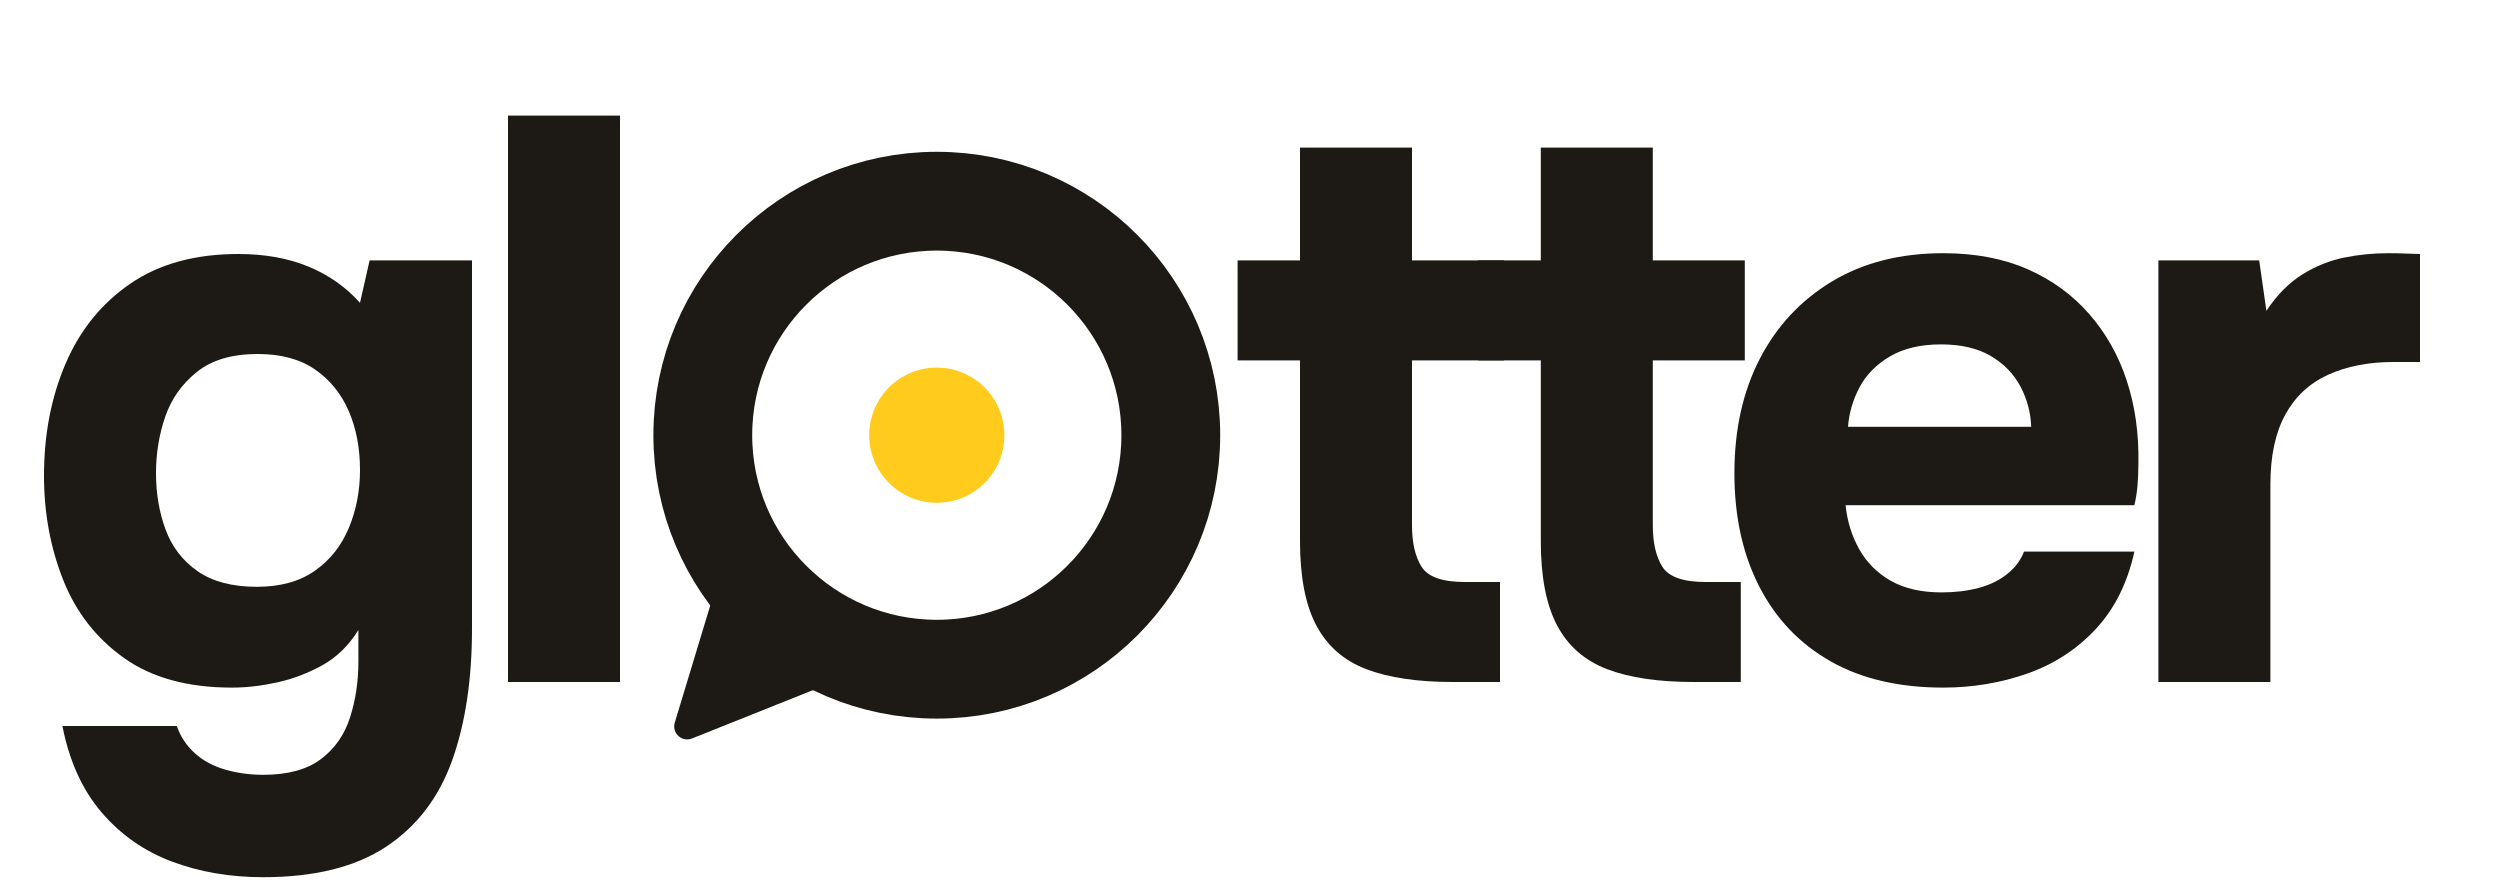
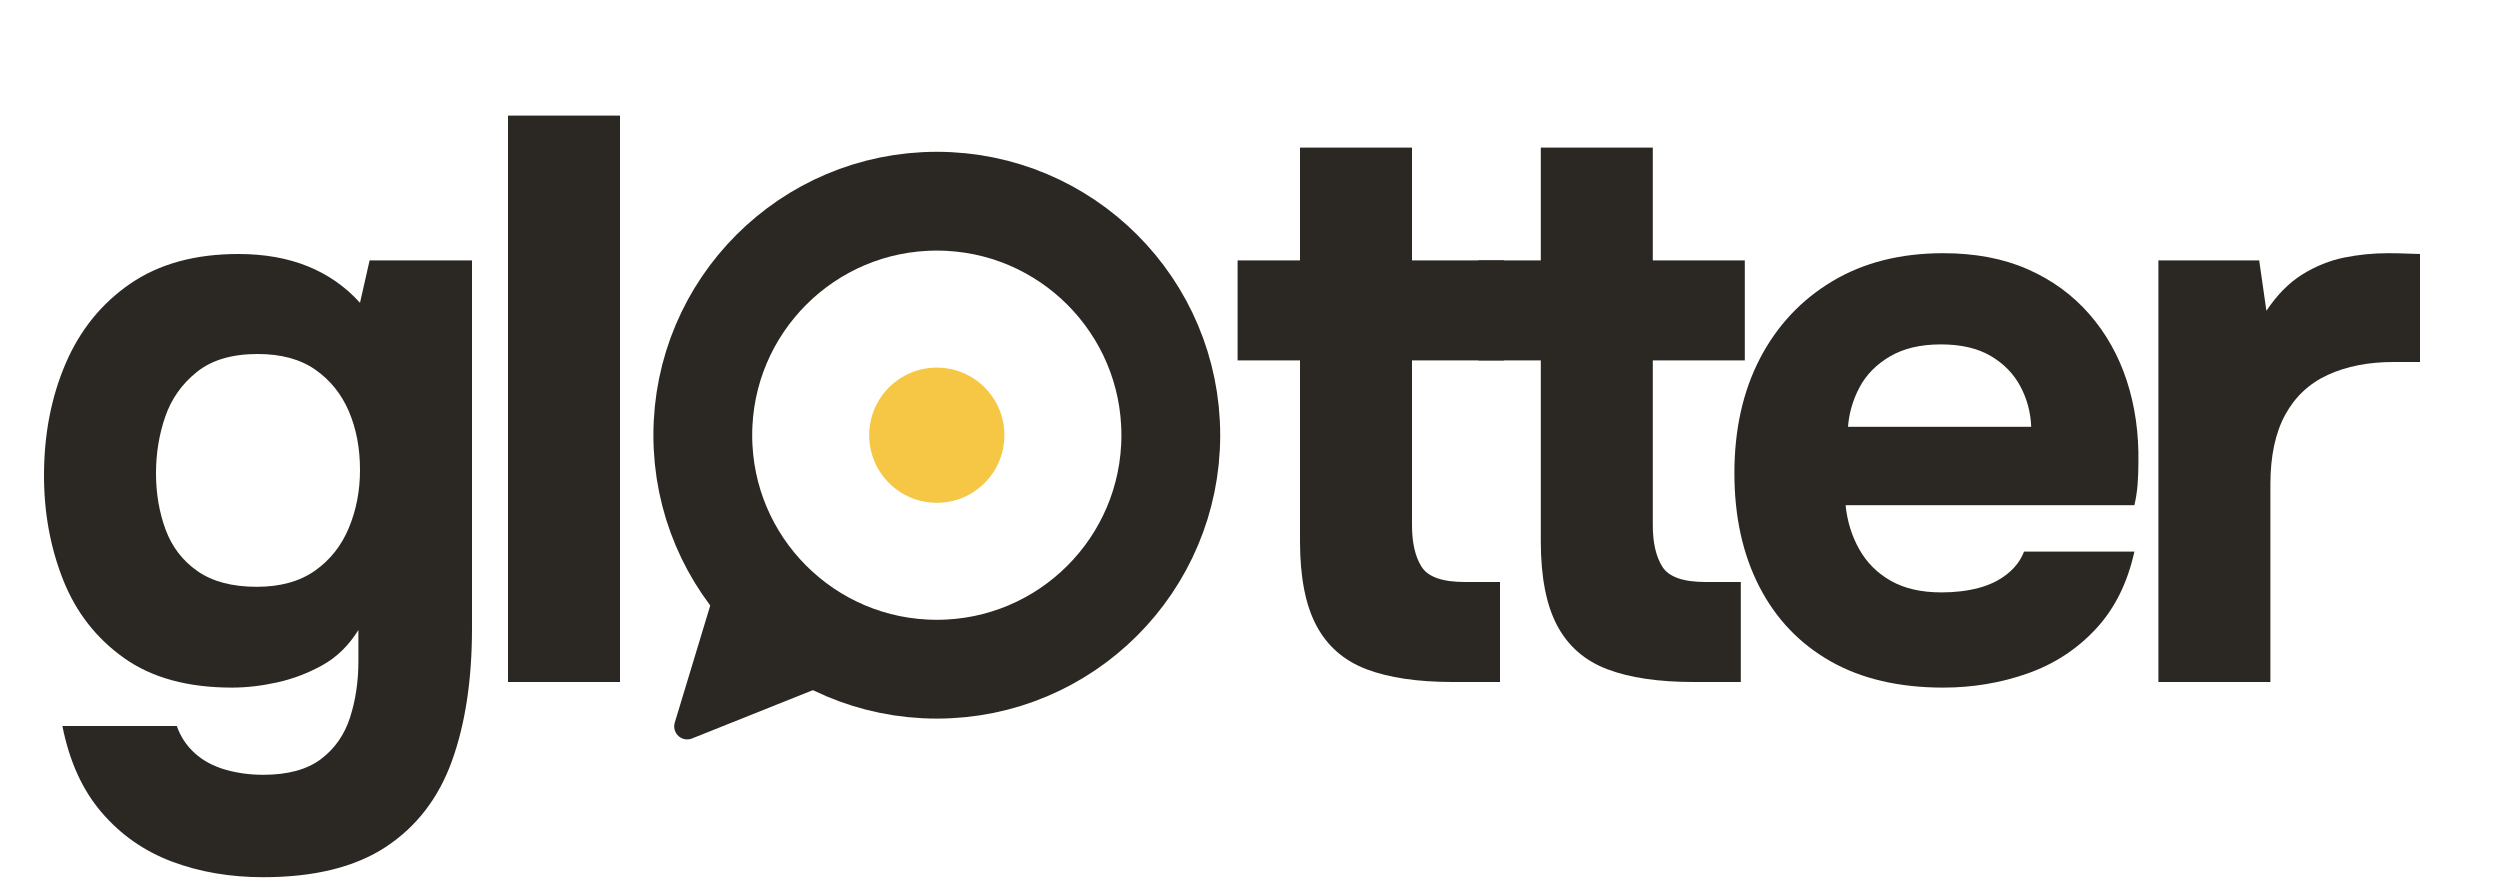
<svg xmlns="http://www.w3.org/2000/svg" width="625" height="224" viewBox="0 0 625 224">
-   <g fill="#1d1a16">
+   <g fill="#2b2823">
    <path d="M65.8 219.3 L65.8 219.3 C57.533 219.3 49.933 218 43 215.4 C36.067 212.8 30.2 208.7 25.4 203.1 C20.6 197.5 17.333 190.3 15.6 181.5 L15.6 181.5 L44.2 181.5 C45.133 184.167 46.633 186.433 48.7 188.3 C50.767 190.167 53.3 191.533 56.3 192.4 C59.3 193.267 62.467 193.7 65.8 193.7 L65.8 193.7 C71.933 193.7 76.733 192.4 80.2 189.8 C83.667 187.2 86.1 183.733 87.5 179.4 C88.9 175.067 89.6 170.367 89.6 165.3 L89.6 165.3 L89.6 157.5 C87.2 161.367 84.2 164.3 80.6 166.3 C77 168.3 73.233 169.733 69.3 170.6 C65.367 171.467 61.6 171.9 58 171.9 L58 171.9 C46.933 171.9 37.933 169.433 31 164.5 C24.067 159.567 19 153.067 15.8 145 C12.6 136.933 11 128.233 11 118.9 L11 118.9 C11 108.633 12.8 99.3 16.4 90.9 C20 82.5 25.4 75.833 32.6 70.9 C39.8 65.967 48.8 63.5 59.6 63.5 L59.6 63.5 C66.133 63.5 71.933 64.533 77 66.6 C82.067 68.667 86.4 71.7 90 75.7 L90 75.7 L92.4 65.1 L118 65.1 L118 157.1 C118 169.9 116.333 180.933 113 190.2 C109.667 199.467 104.167 206.633 96.5 211.7 C88.833 216.767 78.6 219.3 65.8 219.3 Z M64.2 146.7 L64.2 146.7 C70.067 146.7 74.9 145.367 78.7 142.7 C82.5 140.033 85.333 136.467 87.2 132 C89.067 127.533 90 122.7 90 117.5 L90 117.5 C90 112.033 89.067 107.133 87.2 102.8 C85.333 98.467 82.533 95 78.8 92.4 C75.067 89.8 70.267 88.5 64.4 88.5 L64.4 88.5 C58 88.5 52.933 90 49.2 93 C45.467 96 42.833 99.733 41.3 104.2 C39.767 108.667 39 113.367 39 118.3 L39 118.3 C39 123.367 39.8 128.067 41.4 132.4 C43 136.733 45.667 140.2 49.4 142.8 C53.133 145.4 58.067 146.7 64.2 146.7 Z" />
    <path d="M155 170.5 L127 170.5 L127 28.9 L155 28.9 Z" />
    <path d="M375 170.5 L363.2 170.5 C354.4 170.5 347.2 169.433 341.6 167.3 C336 165.167 331.833 161.533 329.1 156.4 C326.367 151.267 325 144.233 325 135.3 L325 135.3 L325 90.1 L309.4 90.1 L309.4 65.1 L325 65.1 L325 36.9 L353 36.9 L353 65.1 L376 65.1 L376 90.1 L353 90.1 L353 131.3 C353 135.7 353.8 139.167 355.4 141.7 C357 144.233 360.6 145.5 366.2 145.5 L366.2 145.5 L375 145.5 Z" />
    <path d="M435.2 170.5 L423.4 170.5 C414.6 170.5 407.4 169.433 401.8 167.3 C396.2 165.167 392.033 161.533 389.3 156.4 C386.567 151.267 385.2 144.233 385.2 135.3 L385.2 135.3 L385.2 90.1 L369.6 90.1 L369.6 65.1 L385.2 65.1 L385.2 36.9 L413.2 36.9 L413.2 65.1 L436.2 65.1 L436.2 90.1 L413.2 90.1 L413.2 131.3 C413.2 135.7 414 139.167 415.6 141.7 C417.2 144.233 420.8 145.5 426.4 145.5 L426.4 145.5 L435.2 145.5 Z" />
    <path d="M485.8 171.9 L485.8 171.9 C474.733 171.9 465.333 169.7 457.6 165.3 C449.867 160.9 443.933 154.667 439.8 146.6 C435.667 138.533 433.6 129.1 433.6 118.3 L433.6 118.3 C433.6 107.367 435.733 97.8 440 89.6 C444.267 81.4 450.3 74.967 458.1 70.3 C465.9 65.633 475.133 63.3 485.8 63.3 L485.8 63.3 C493.8 63.3 500.833 64.633 506.9 67.3 C512.967 69.967 518.1 73.7 522.3 78.5 C526.5 83.3 529.633 88.867 531.7 95.2 C533.767 101.533 534.733 108.367 534.6 115.7 L534.6 115.7 C534.6 117.567 534.533 119.367 534.4 121.1 C534.267 122.833 534 124.567 533.6 126.3 L533.6 126.3 L461.4 126.3 C461.8 130.3 462.933 133.967 464.8 137.3 C466.667 140.633 469.3 143.267 472.7 145.2 C476.1 147.133 480.333 148.1 485.4 148.1 L485.4 148.1 C488.733 148.1 491.8 147.733 494.6 147 C497.4 146.267 499.8 145.1 501.8 143.5 C503.8 141.9 505.2 140.033 506 137.9 L506 137.9 L533.6 137.9 C531.867 145.767 528.633 152.233 523.9 157.3 C519.167 162.367 513.467 166.067 506.8 168.4 C500.133 170.733 493.133 171.9 485.8 171.9 Z M462 106.7 L507.8 106.7 C507.667 103.1 506.767 99.733 505.1 96.6 C503.433 93.467 500.967 90.933 497.7 89 C494.433 87.067 490.267 86.1 485.2 86.1 L485.2 86.1 C480.133 86.1 475.9 87.1 472.5 89.1 C469.1 91.1 466.567 93.667 464.9 96.8 C463.233 99.933 462.267 103.233 462 106.7 Z" />
    <path d="M567.6 170.5 L539.6 170.5 L539.6 65.1 L564.8 65.1 L566.6 77.7 C569.267 73.7 572.267 70.667 575.6 68.6 C578.933 66.533 582.4 65.133 586 64.4 C589.6 63.667 593.267 63.3 597 63.3 L597 63.3 C598.733 63.3 600.333 63.333 601.8 63.4 C603.267 63.467 604.333 63.5 605 63.5 L605 63.5 L605 90.5 L598.4 90.5 C592.133 90.5 586.667 91.567 582 93.7 C577.333 95.833 573.767 99.167 571.3 103.7 C568.833 108.233 567.6 114.033 567.6 121.1 L567.6 121.1 Z" />
  </g>
-   <path d="M292.7 108.8 C292.7 141.109 266.509 167.3 234.2 167.3 C201.891 167.3 175.7 141.109 175.7 108.8 C175.7 76.491 201.891 50.3 234.2 50.3 C266.509 50.3 292.7 76.491 292.7 108.8 Z" fill="none" stroke="#1d1a16" stroke-width="24.7" />
-   <path d="M184.8 138.7 L171.8 181.6 L217.3 163.4 Z" fill="#1d1a16" stroke="#1d1a16" stroke-width="6.5" stroke-linejoin="round" />
-   <path d="M251.1 108.8 C251.1 118.134 243.534 125.7 234.2 125.7 C224.866 125.7 217.3 118.134 217.3 108.8 C217.3 99.466 224.866 91.9 234.2 91.9 C243.534 91.9 251.1 99.466 251.1 108.8 Z" fill="#ffcc1e" />
+   <path d="M292.7 108.8 C292.7 141.109 266.509 167.3 234.2 167.3 C201.891 167.3 175.7 141.109 175.7 108.8 C175.7 76.491 201.891 50.3 234.2 50.3 C266.509 50.3 292.7 76.491 292.7 108.8 Z" fill="none" stroke="#2b2823" stroke-width="24.7" />
+   <path d="M184.8 138.7 L171.8 181.6 L217.3 163.4 Z" fill="#2b2823" stroke="#2b2823" stroke-width="6.5" stroke-linejoin="round" />
+   <path d="M251.1 108.8 C251.1 118.134 243.534 125.7 234.2 125.7 C224.866 125.7 217.3 118.134 217.3 108.8 C217.3 99.466 224.866 91.9 234.2 91.9 C243.534 91.9 251.1 99.466 251.1 108.8 Z" fill="#f5c745" />
</svg>
